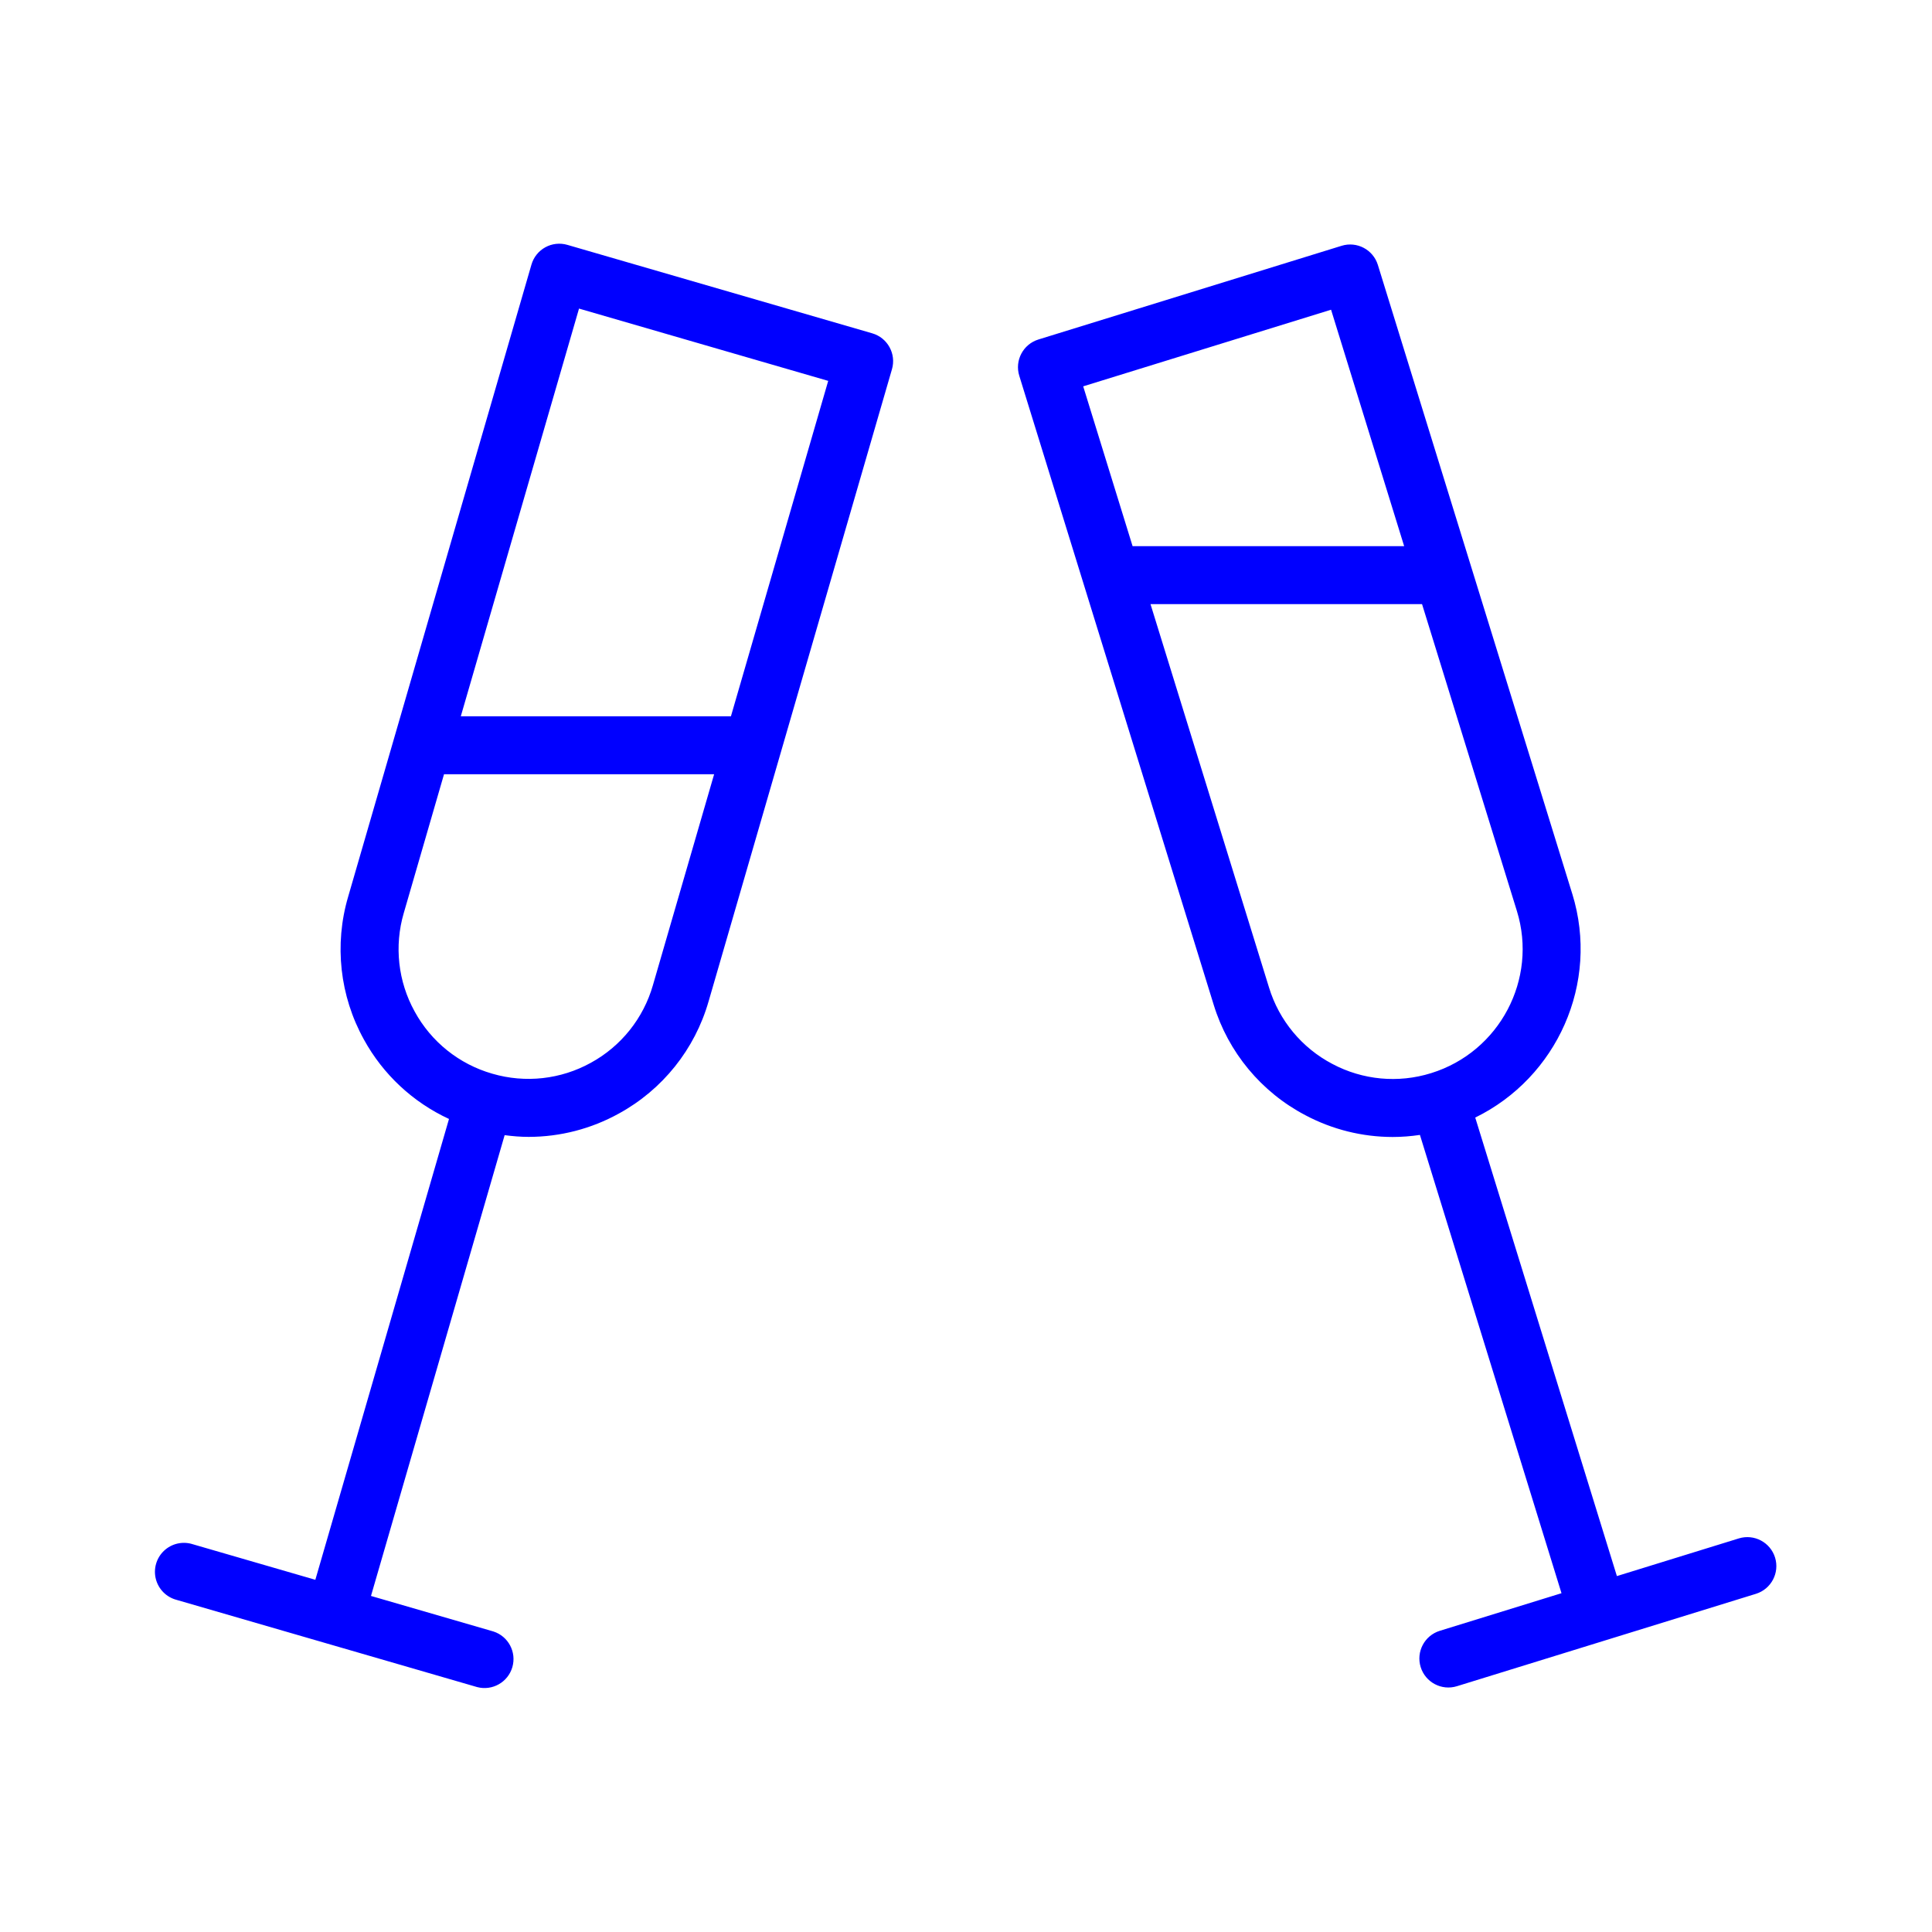
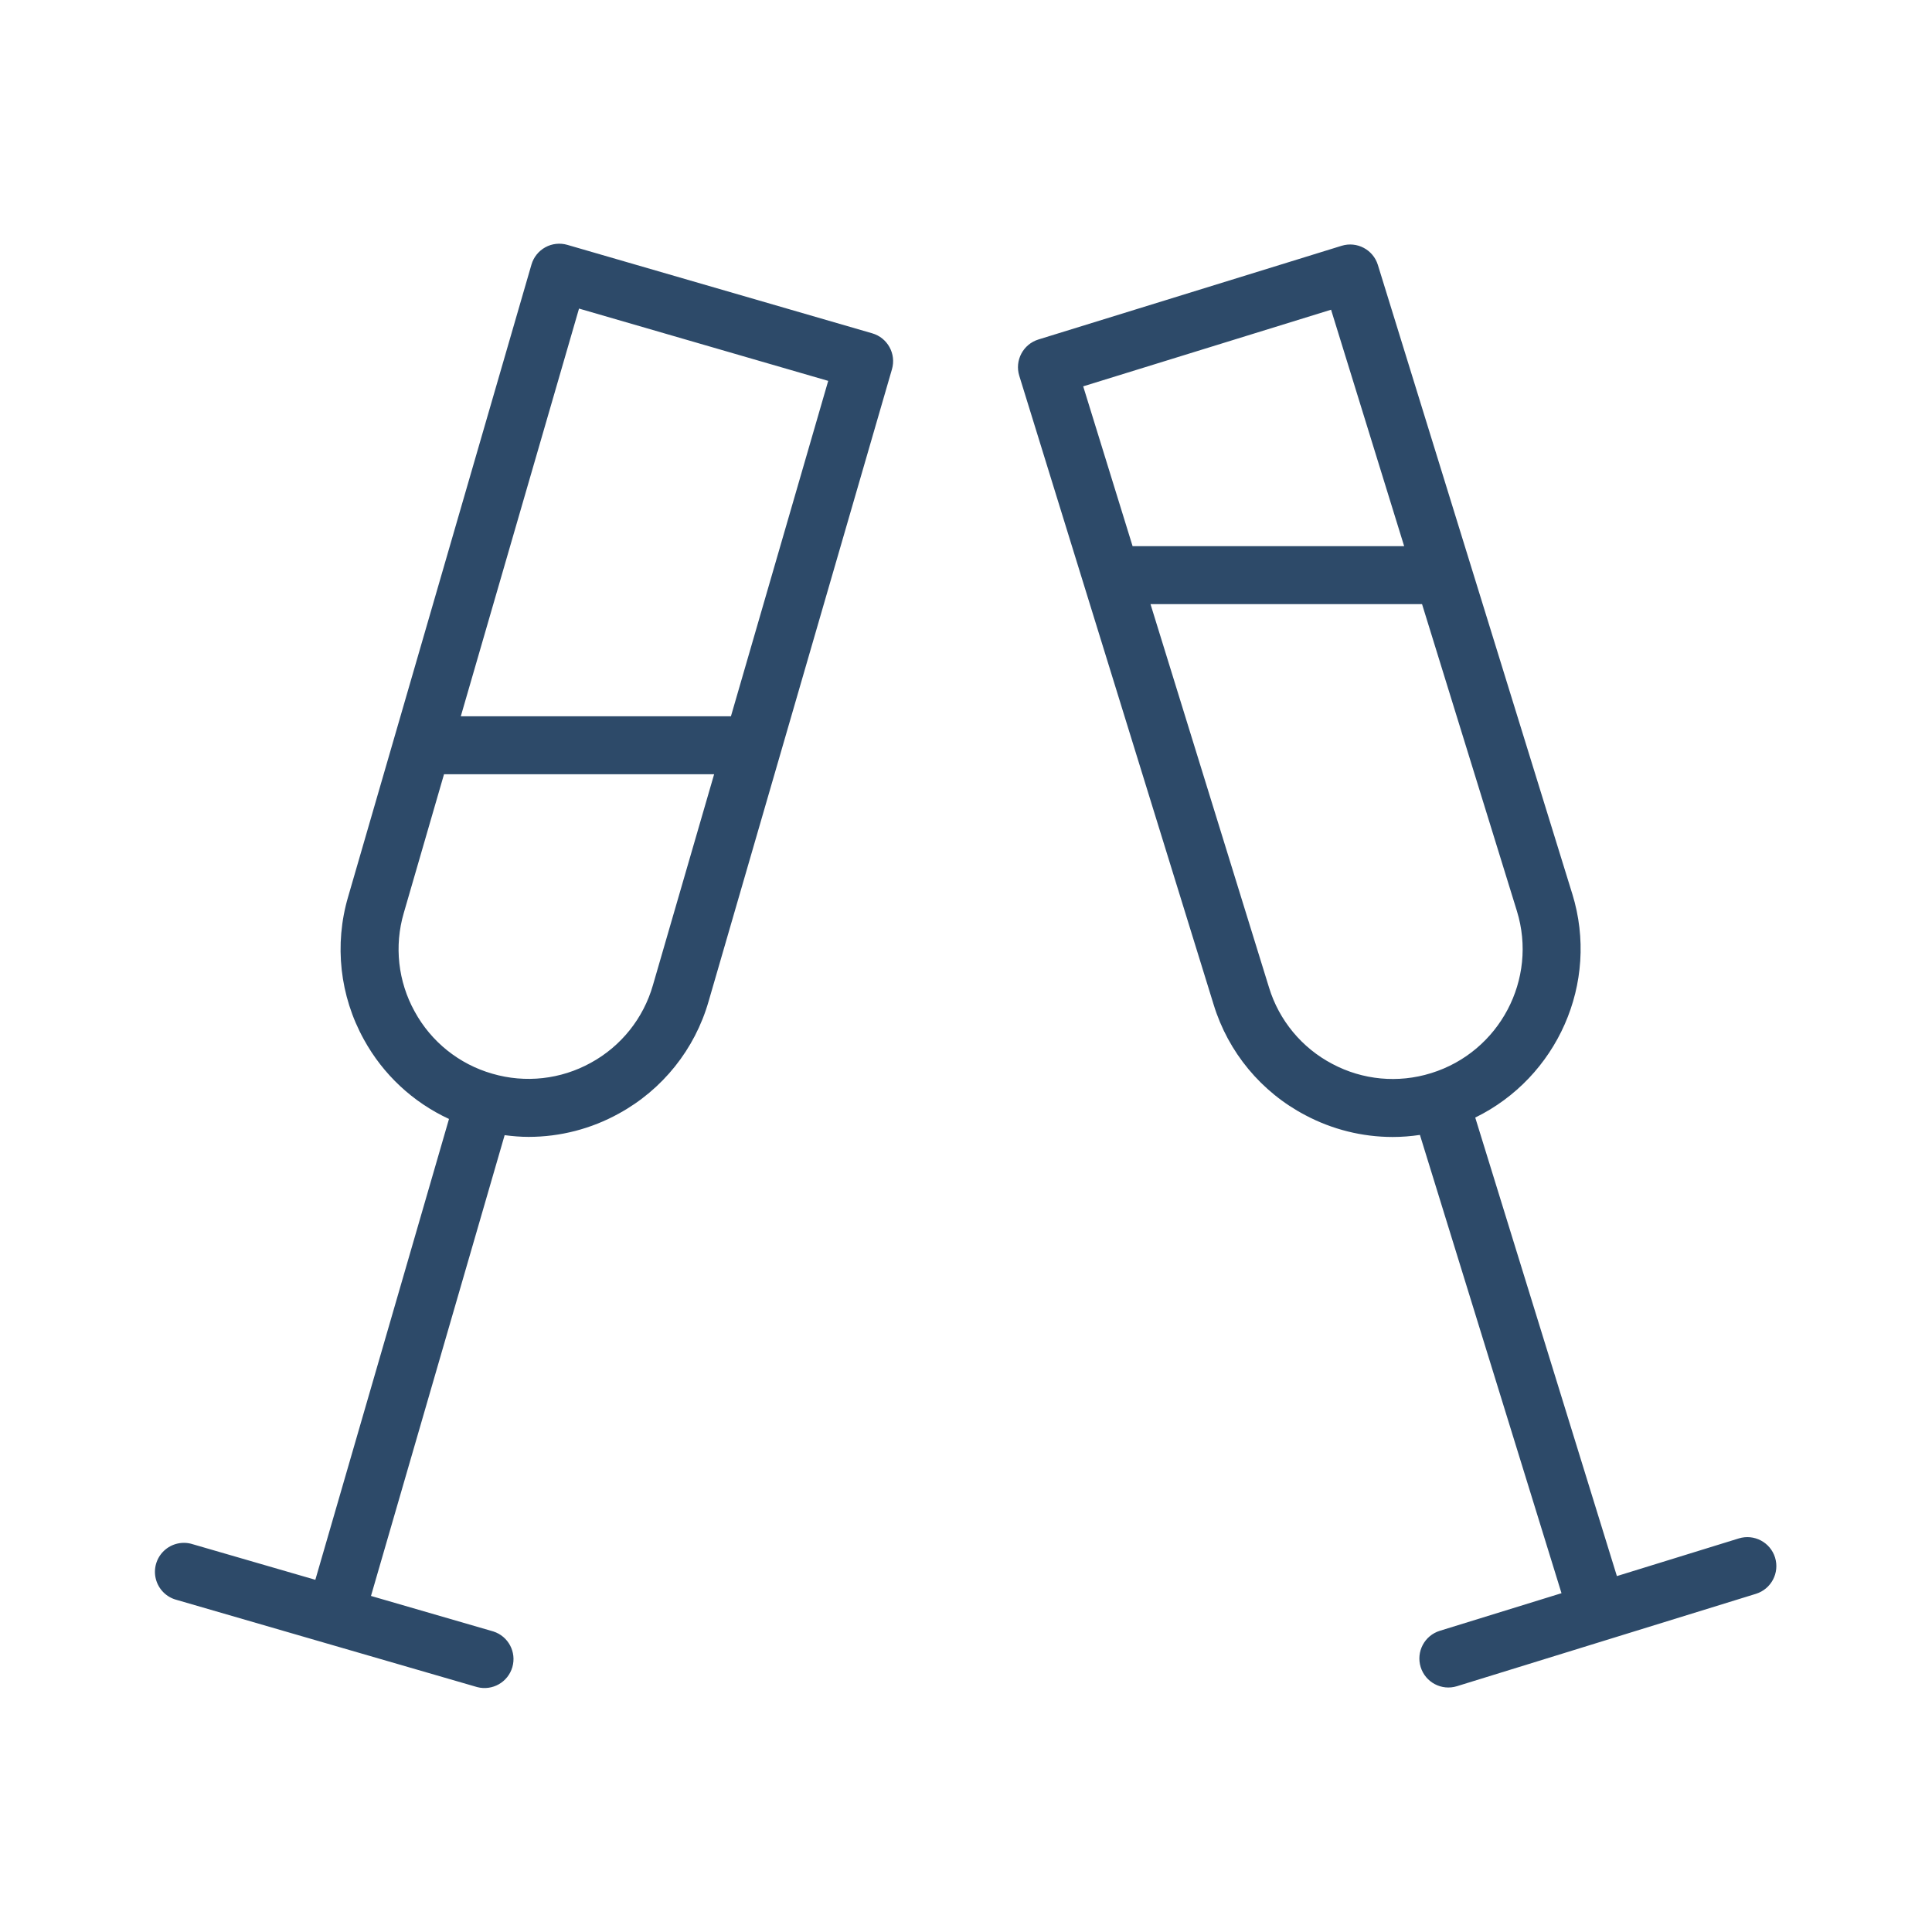
<svg xmlns="http://www.w3.org/2000/svg" fill-rule="evenodd" viewBox="0 0 100 100">
-   <path fill="#0000FF" d="m45.145 17.252-15.779-4.578a1.498 1.498 0 0 0-1.858 1.022l-9.49 32.725a9.636 9.636 0 0 0 .818 7.385 9.637 9.637 0 0 0 4.404 4.111L16.322 81.77l-6.345-1.841a1.5 1.5 0 1 0-.836 2.88l7.771 2.255.01.004.008.001 7.77 2.255a1.5 1.5 0 0 0 .836-2.88l-6.334-1.838 6.918-23.85c.414.054.83.089 1.244.089a9.655 9.655 0 0 0 4.668-1.208 9.646 9.646 0 0 0 4.644-5.805v.001l9.492-32.722a1.5 1.5 0 0 0-1.023-1.859zM33.794 50.996s0 .001 0 0a6.668 6.668 0 0 1-3.209 4.012 6.668 6.668 0 0 1-5.101.567l-.003-.001-.004-.001a6.667 6.667 0 0 1-4.012-3.213 6.66 6.66 0 0 1-.566-5.102l2.083-7.183h13.981l-3.169 10.921zm4.039-13.921H23.851l6.119-21.103 12.898 3.742-5.035 17.361zm54.044 43.544a1.502 1.502 0 0 0-1.876-.991l-6.311 1.95-7.332-23.733c4.225-2.066 6.451-6.954 5.024-11.578h-.001L71.318 13.712a1.5 1.5 0 0 0-1.876-.99l-15.696 4.851a1.501 1.501 0 0 0-.989 1.876l10.062 32.553a9.649 9.649 0 0 0 4.743 5.719 9.652 9.652 0 0 0 4.521 1.129c.47 0 .942-.037 1.412-.107l7.328 23.721-6.298 1.946a1.5 1.5 0 0 0 .885 2.868l15.477-4.782a1.503 1.503 0 0 0 .99-1.877zM68.896 16.031l3.783 12.239H58.623l-2.557-8.273 12.83-3.966zm.067 39.038a6.664 6.664 0 0 1-3.278-3.953L59.55 31.27h14.055l4.909 15.883c1.09 3.528-.897 7.289-4.428 8.389l-.01.002-.01.004a6.654 6.654 0 0 1-5.103-.479z" />
+   <path fill="#2d4a69" d="m45.145 17.252-15.779-4.578a1.498 1.498 0 0 0-1.858 1.022l-9.49 32.725a9.636 9.636 0 0 0 .818 7.385 9.637 9.637 0 0 0 4.404 4.111L16.322 81.77l-6.345-1.841a1.5 1.5 0 1 0-.836 2.88l7.771 2.255.01.004.008.001 7.77 2.255a1.5 1.5 0 0 0 .836-2.88l-6.334-1.838 6.918-23.85c.414.054.83.089 1.244.089a9.655 9.655 0 0 0 4.668-1.208 9.646 9.646 0 0 0 4.644-5.805v.001l9.492-32.722a1.5 1.5 0 0 0-1.023-1.859zM33.794 50.996s0 .001 0 0a6.668 6.668 0 0 1-3.209 4.012 6.668 6.668 0 0 1-5.101.567l-.003-.001-.004-.001a6.667 6.667 0 0 1-4.012-3.213 6.66 6.66 0 0 1-.566-5.102l2.083-7.183h13.981l-3.169 10.921zm4.039-13.921H23.851l6.119-21.103 12.898 3.742-5.035 17.361zm54.044 43.544a1.502 1.502 0 0 0-1.876-.991l-6.311 1.95-7.332-23.733c4.225-2.066 6.451-6.954 5.024-11.578h-.001L71.318 13.712a1.5 1.5 0 0 0-1.876-.99l-15.696 4.851a1.501 1.501 0 0 0-.989 1.876l10.062 32.553a9.649 9.649 0 0 0 4.743 5.719 9.652 9.652 0 0 0 4.521 1.129c.47 0 .942-.037 1.412-.107l7.328 23.721-6.298 1.946a1.5 1.5 0 0 0 .885 2.868l15.477-4.782a1.503 1.503 0 0 0 .99-1.877zM68.896 16.031l3.783 12.239H58.623l-2.557-8.273 12.83-3.966zm.067 39.038a6.664 6.664 0 0 1-3.278-3.953L59.55 31.27h14.055l4.909 15.883c1.09 3.528-.897 7.289-4.428 8.389l-.01.002-.01.004a6.654 6.654 0 0 1-5.103-.479z" />
</svg>
